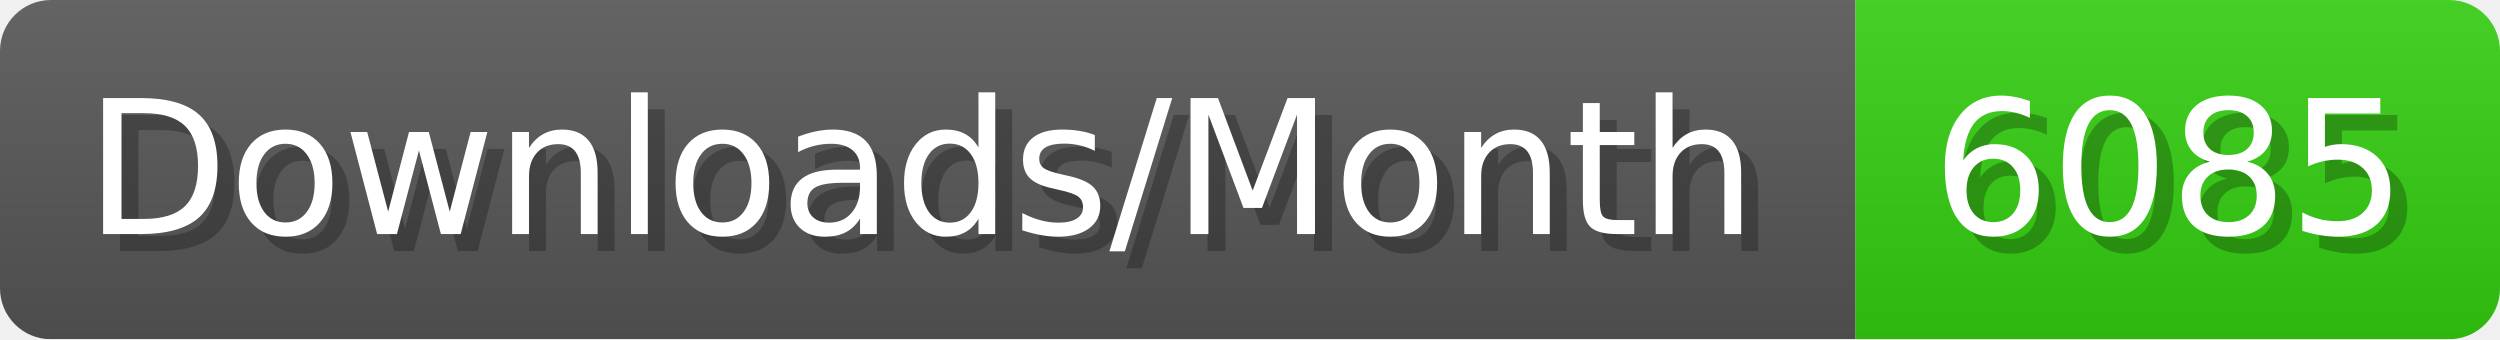
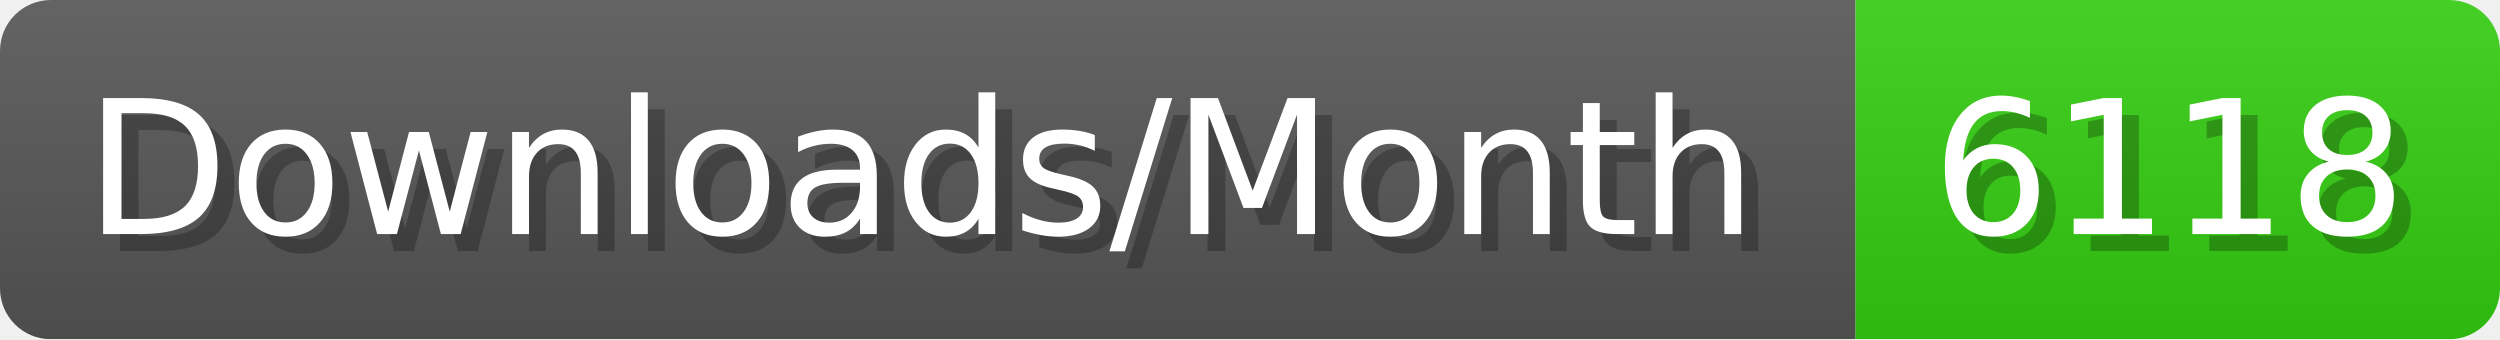
- <svg xmlns="http://www.w3.org/2000/svg" width="147.4" height="20" viewBox="0 0 1474 200" role="img" aria-label="Downloads/Month: 6085">
+ <svg xmlns="http://www.w3.org/2000/svg" width="147.4" height="20" viewBox="0 0 1474 200" role="img" aria-label="Downloads/Month: 6118">
  <linearGradient id="YlXUI" x2="0" y2="100%">
    <stop offset="0" stop-opacity=".1" stop-color="#EEE" />
    <stop offset="1" stop-opacity=".1" />
  </linearGradient>
  <mask id="JHhop">
    <rect width="1474" height="200" rx="30" fill="#FFF" />
  </mask>
  <g mask="url(#JHhop)">
    <rect width="1094" height="200" fill="#555" />
    <rect width="380" height="200" fill="#3C1" x="1094" />
    <rect width="1474" height="200" fill="url(#YlXUI)" />
  </g>
  <g aria-hidden="true" fill="#fff" text-anchor="start" font-family="Verdana,DejaVu Sans,sans-serif" font-size="110">
    <text x="60" y="148" textLength="994" fill="#000" opacity="0.25">Downloads/Month</text>
    <text x="50" y="138" textLength="994">Downloads/Month</text>
-     <text x="1149" y="148" textLength="280" fill="#000" opacity="0.25">6085</text>
-     <text x="1139" y="138" textLength="280">6085</text>
+     <text x="1149" y="148" textLength="280" fill="#000" opacity="0.25">6118</text>
+     <text x="1139" y="138" textLength="280">6118</text>
  </g>
</svg>
